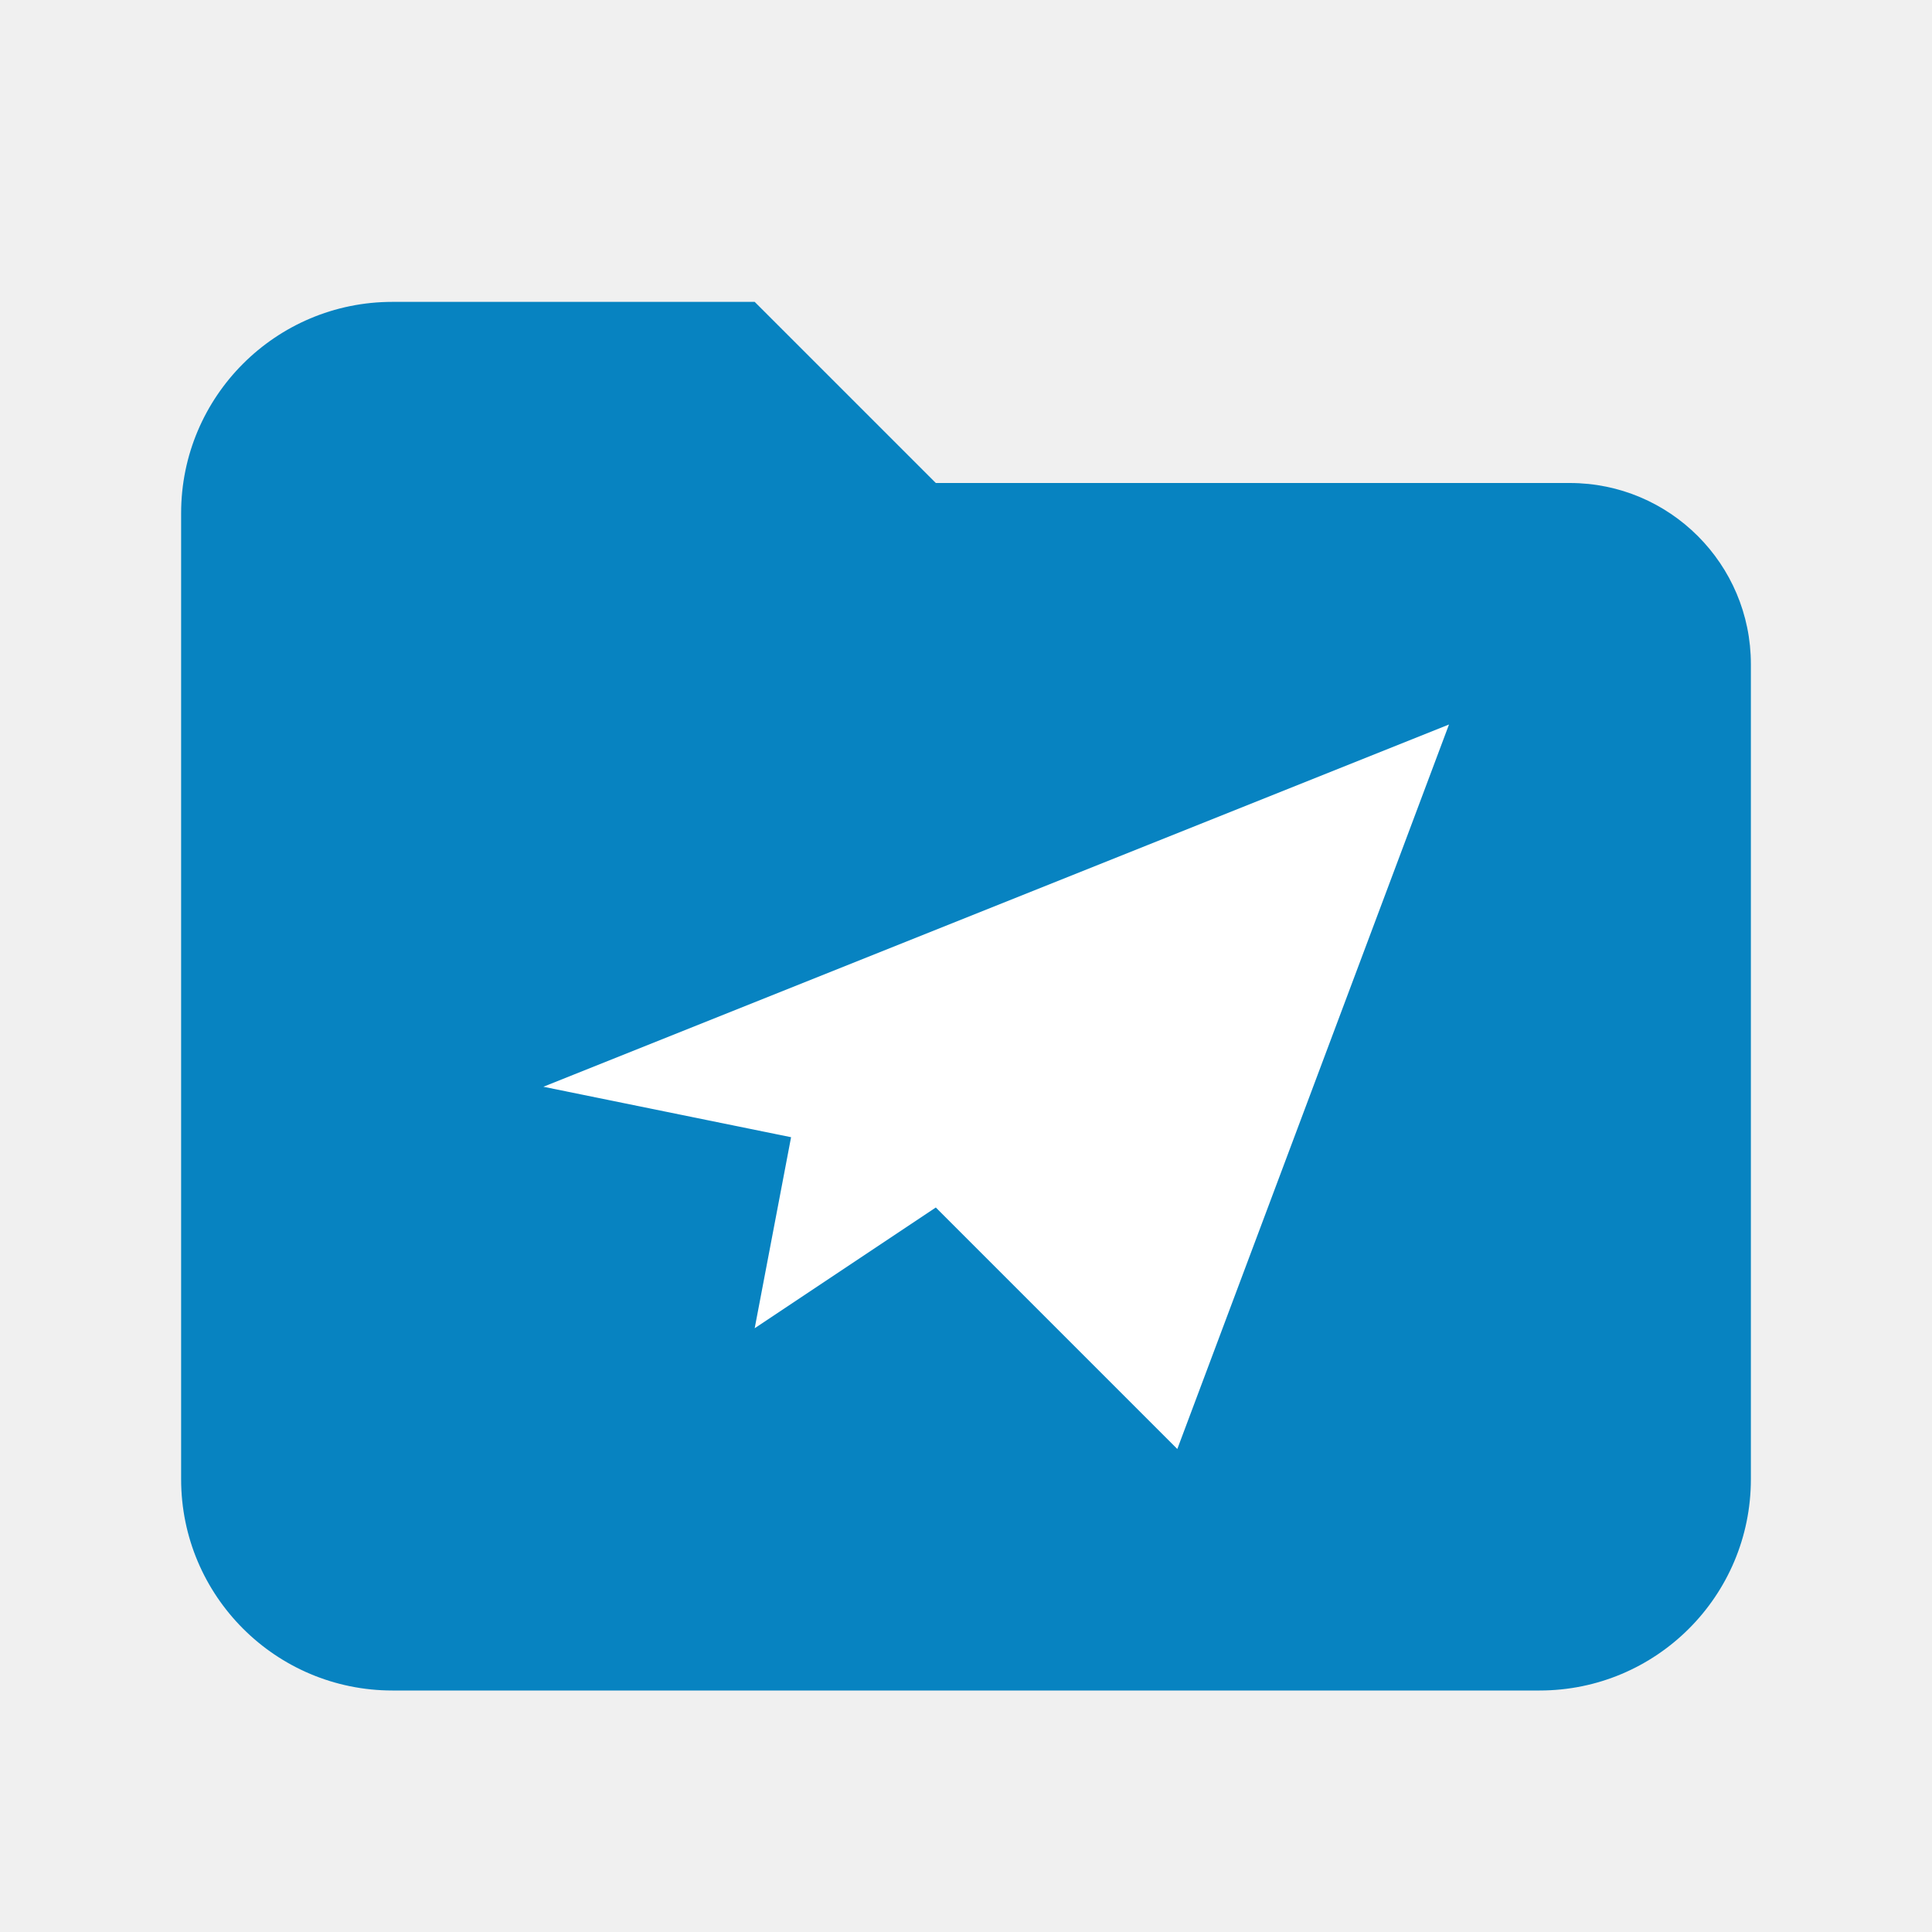
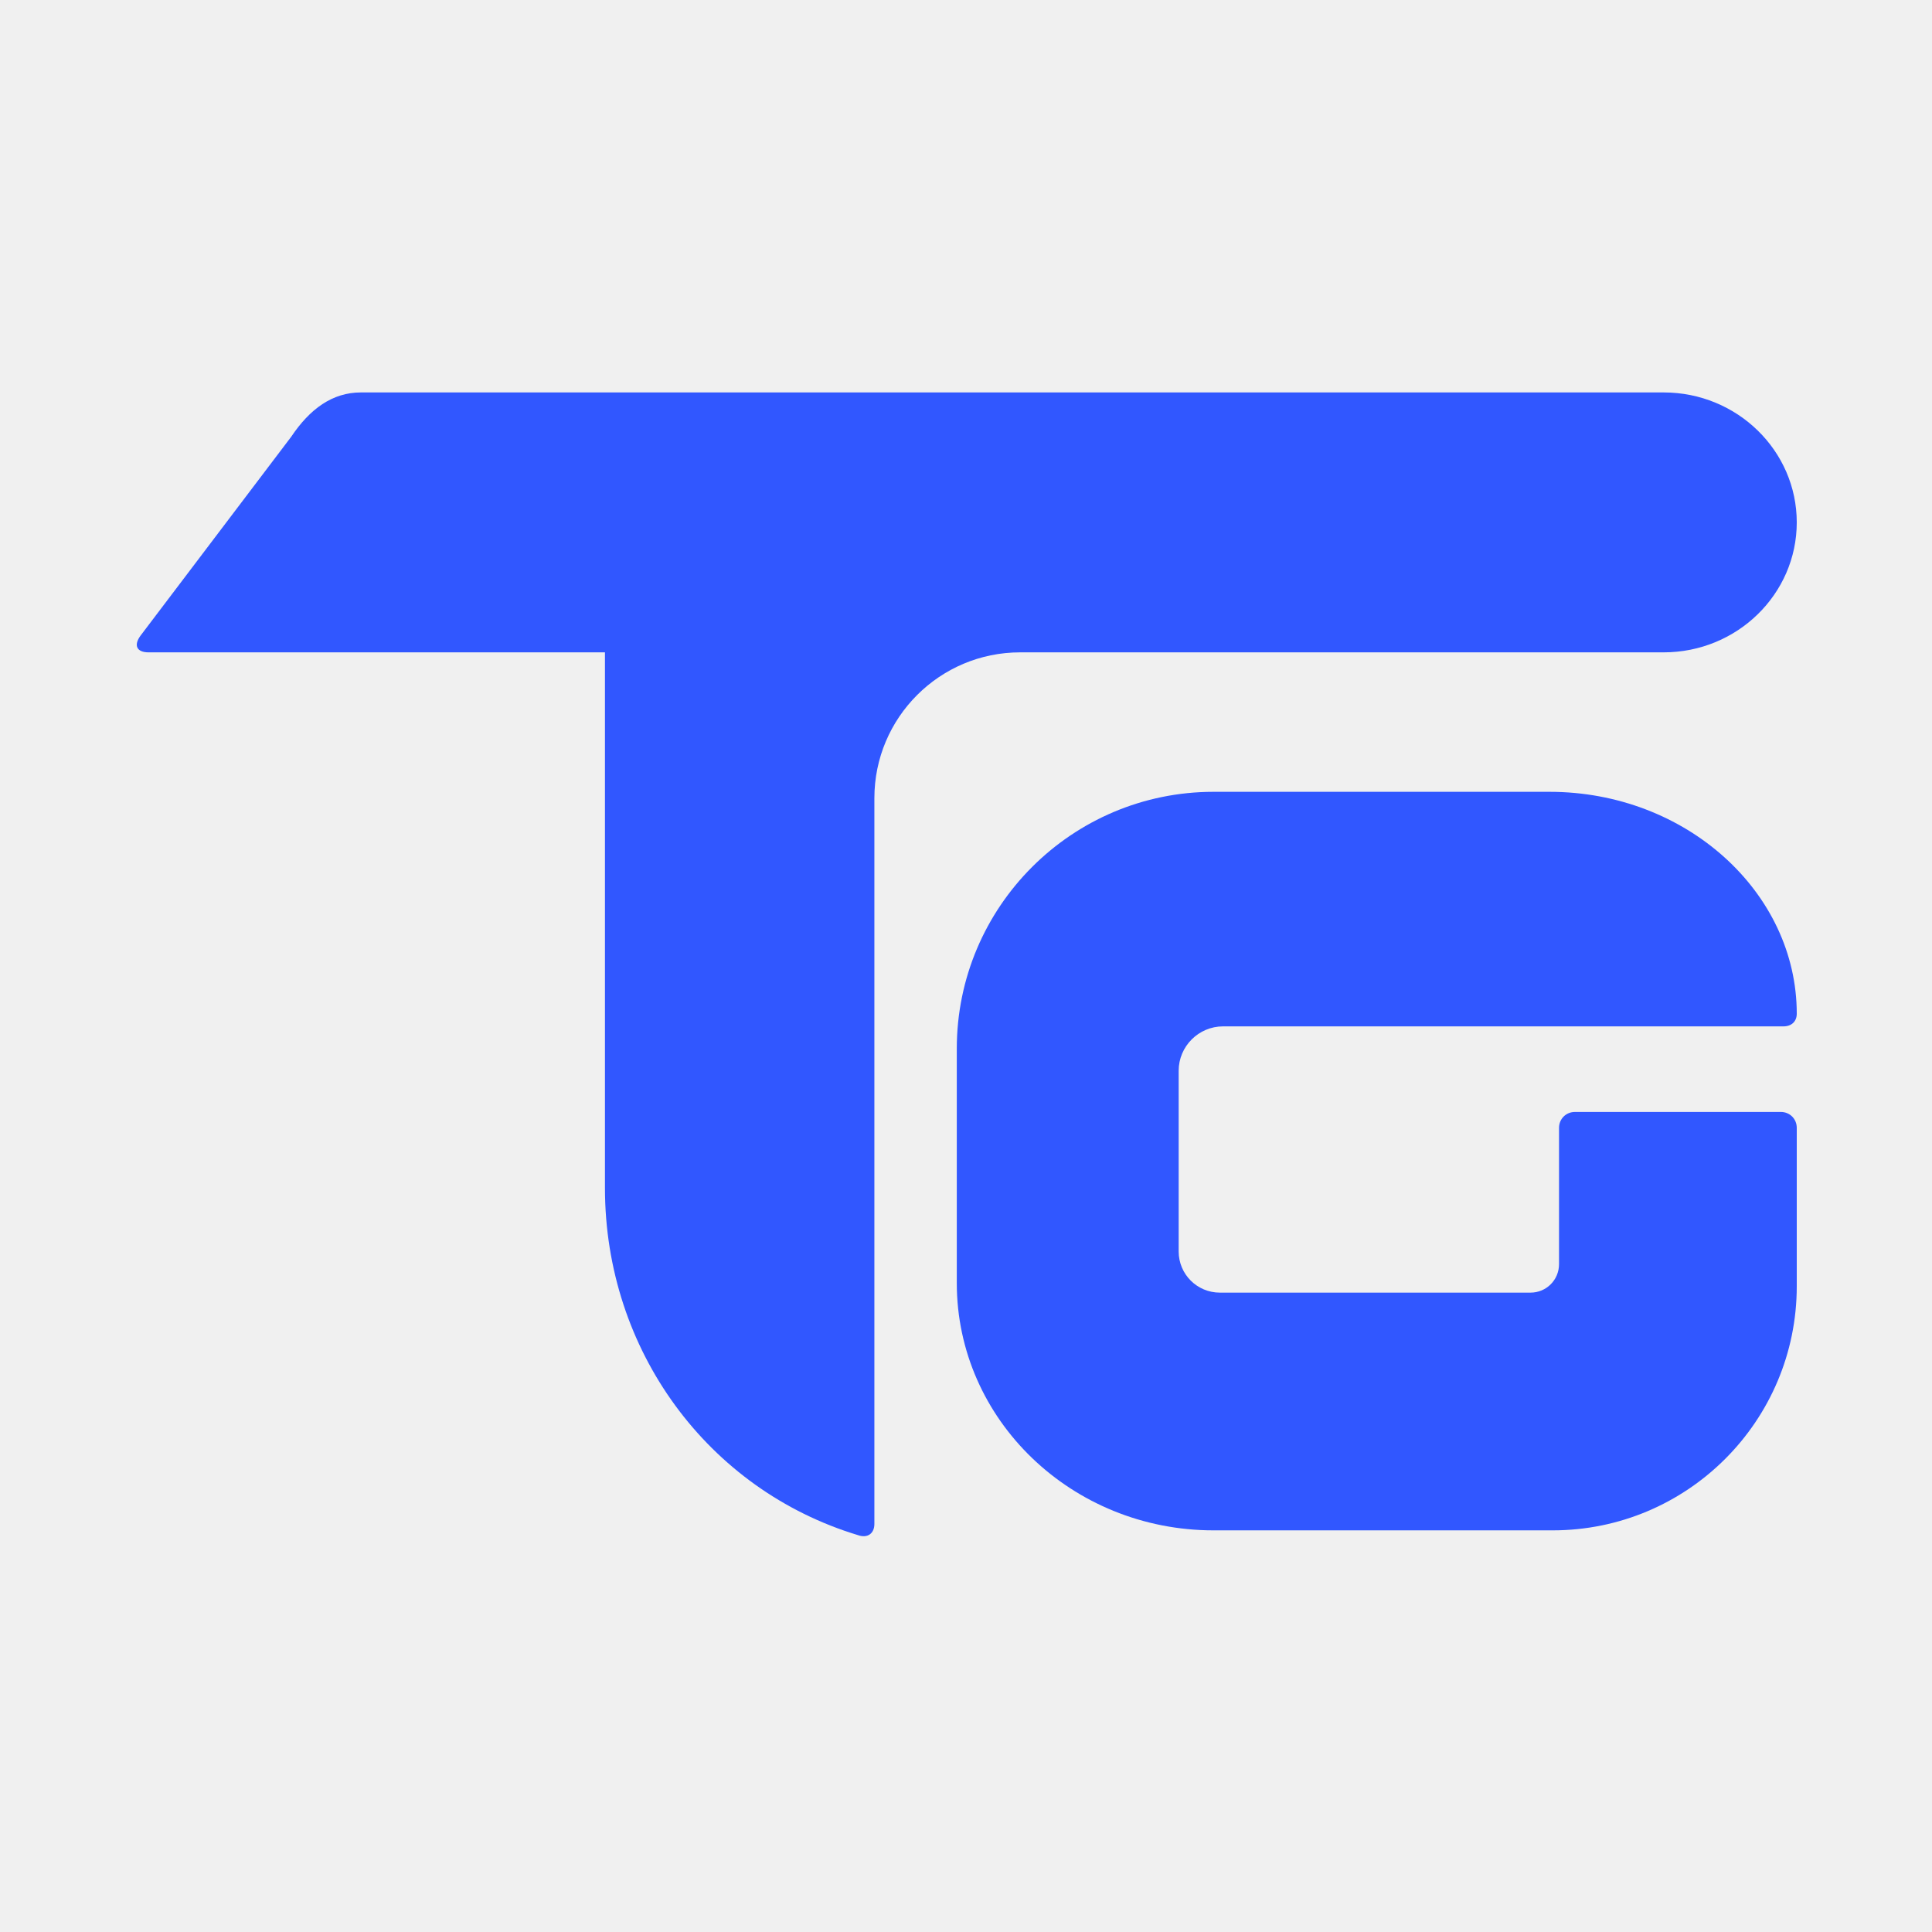
- <svg xmlns="http://www.w3.org/2000/svg" viewBox="0 0 32 32">
-   <path fill="#0783c1" d="M3 8.5A3.5 3.5 0 0 1 6.5 5h6l3 3H26a3 3 0 0 1 3 3v13.5a3.5 3.5 0 0 1-3.5 3.5h-19A3.5 3.5 0 0 1 3 24.5Z" />
-   <path fill="#fff" d="m9 18 15-6-4.5 12-4-4-3 2 .8-4.2L21 14l-6.6 5.1Z" />
+ <svg xmlns="http://www.w3.org/2000/svg" viewBox="0 0 512 512" fill="#3157FF">
+   <g transform="translate(36 104) scale(.84) translate(-103 -180)">
+     <path d="M174 180H585C608.2 180 627 198.4 627 221S608.2 262 585 262H382C356.6 262 336 282.6 336 308V537C336 540 333.8 541.6 330.8 540.5C283.5 526.2 251 482.2 251 431V262H107C103.3 262 102.2 259.8 104.5 256.7L152 194C157.9 185.2 165 180 174 180Z" />
+     <path d="M443 306H549C592.1 306 627 337.7 627 376C627 378.5 625.3 380 622.8 380H446C438.3 380 432 386.3 432 394V451C432 458.2 437.8 464 445 464H543C548 464 552 460 552 455V412C552 409.2 554.2 407 557 407H622C624.8 407 627 409.2 627 412V462C627 504.5 592.5 539 550 539H443C398.3 539 362 504.1 362 461V387C362 342.3 398.3 306 443 306Z" />
+   </g>
</svg>
